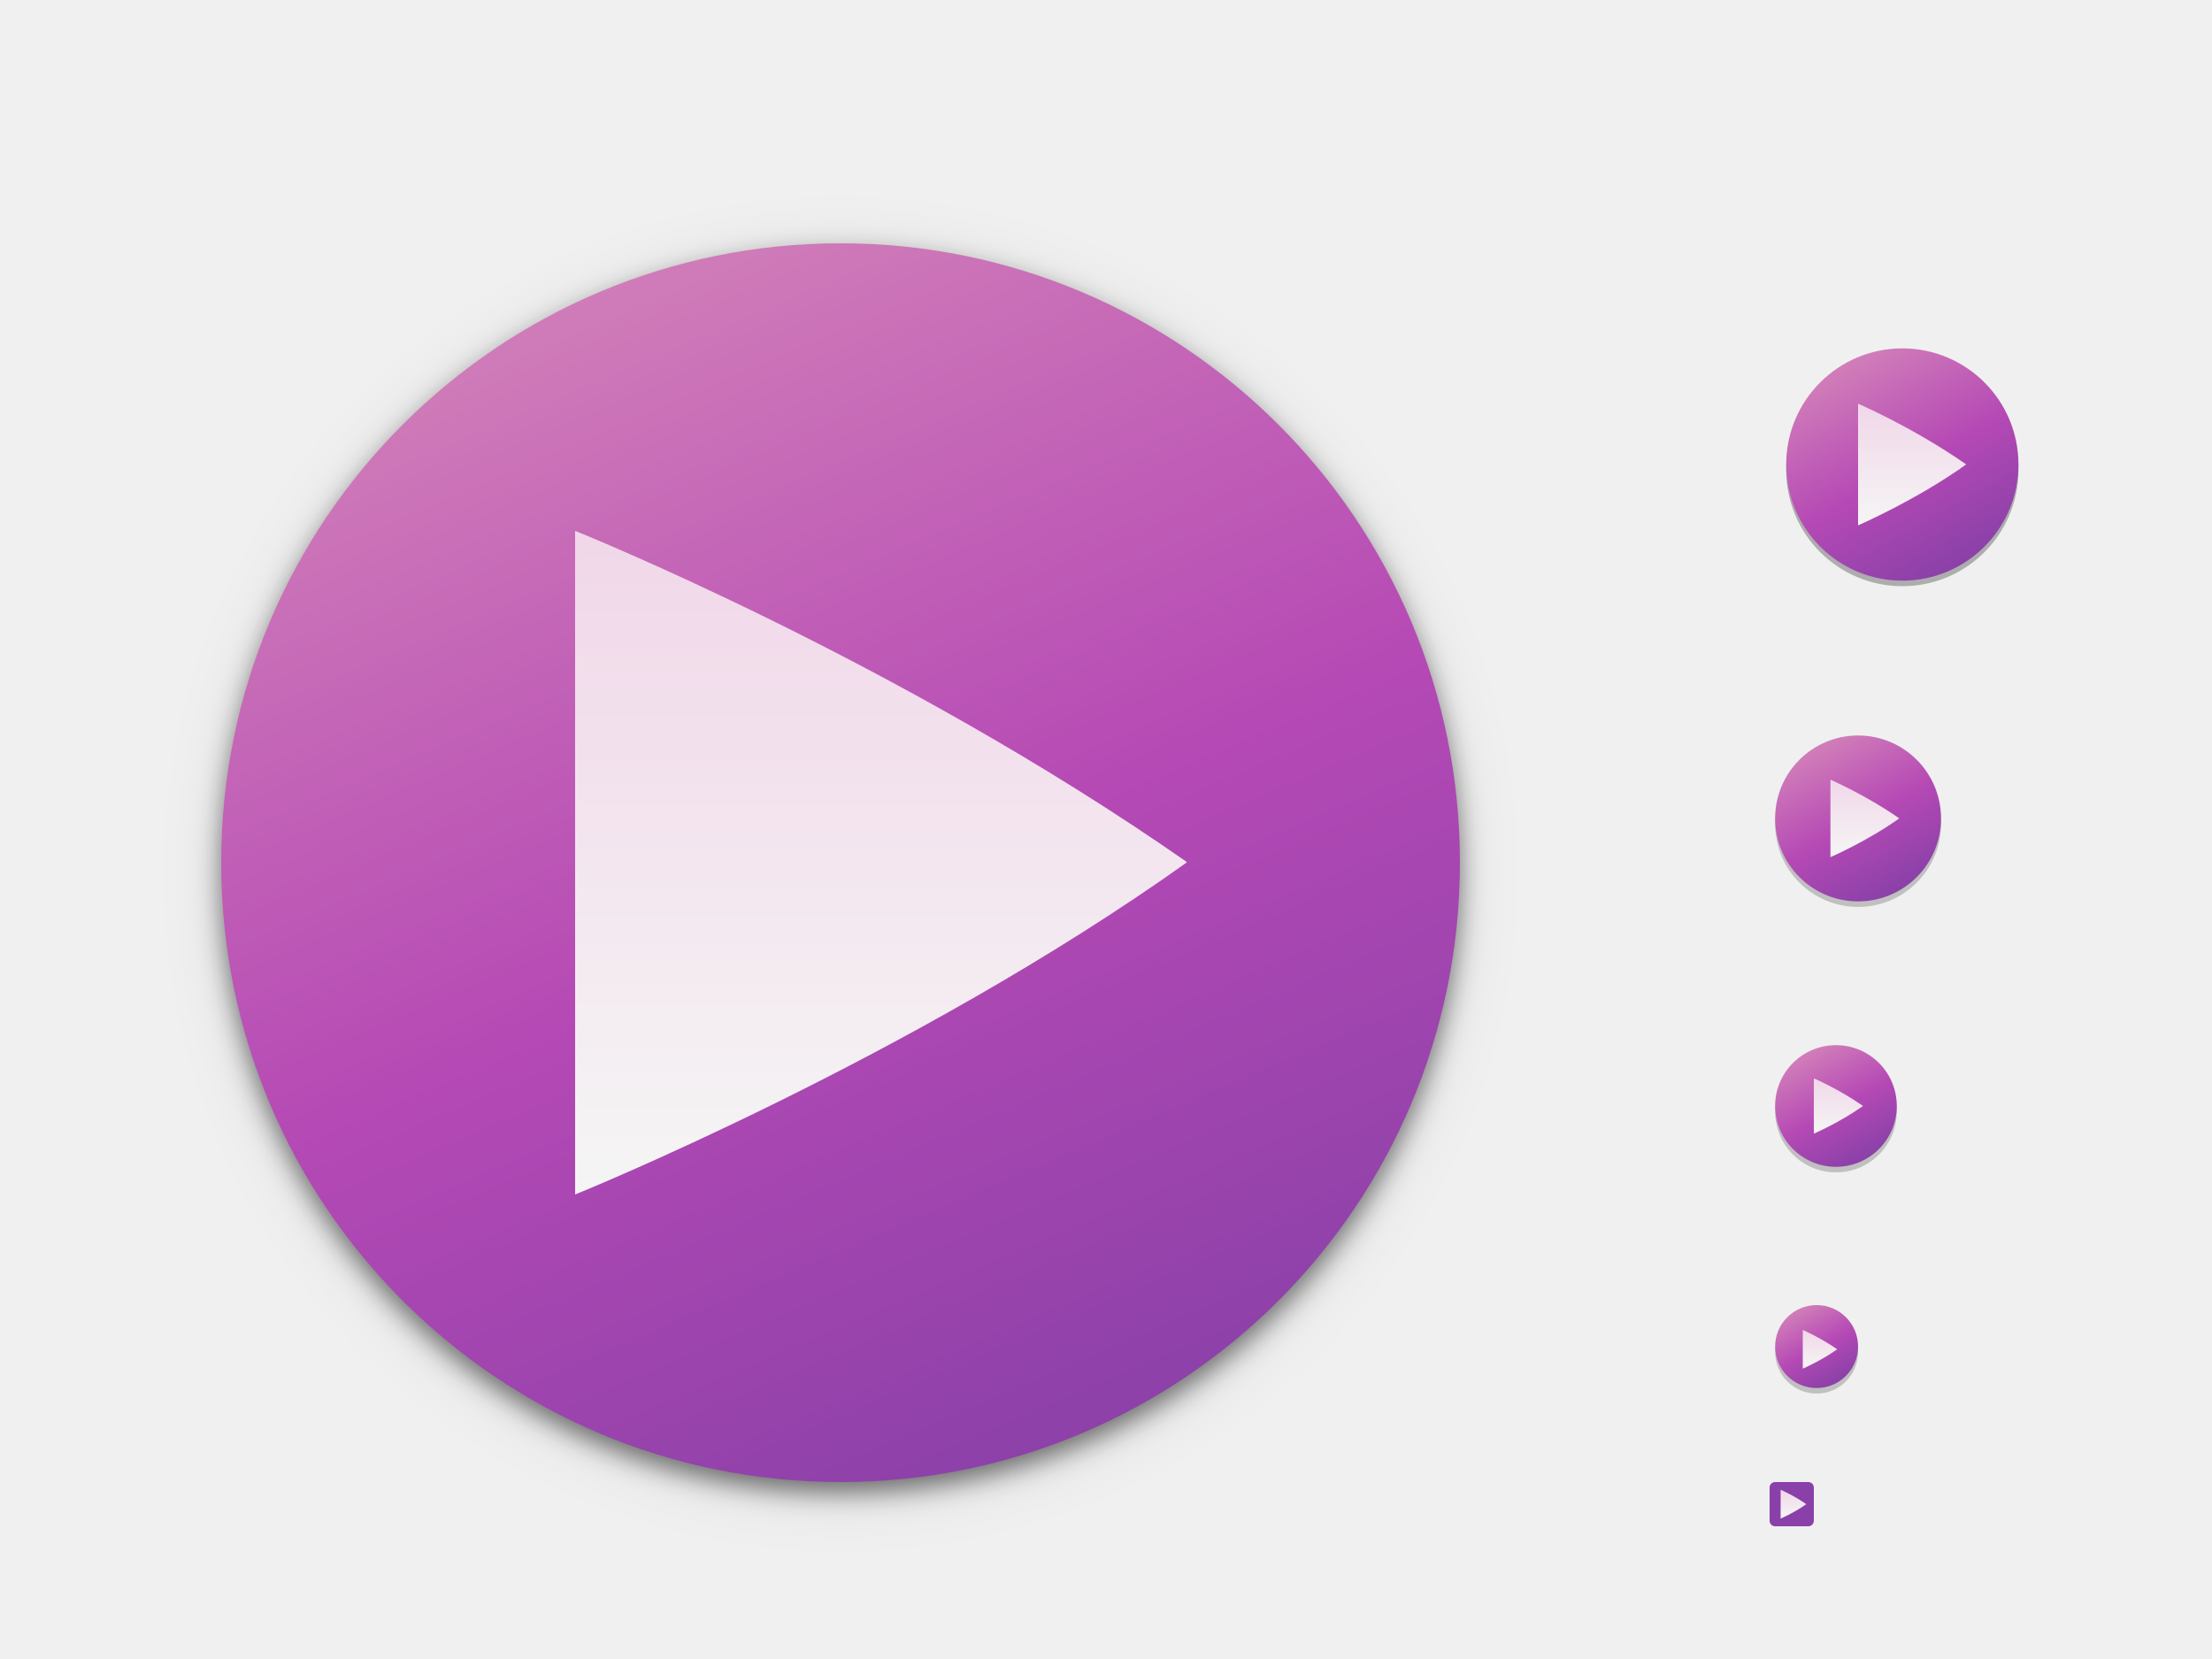
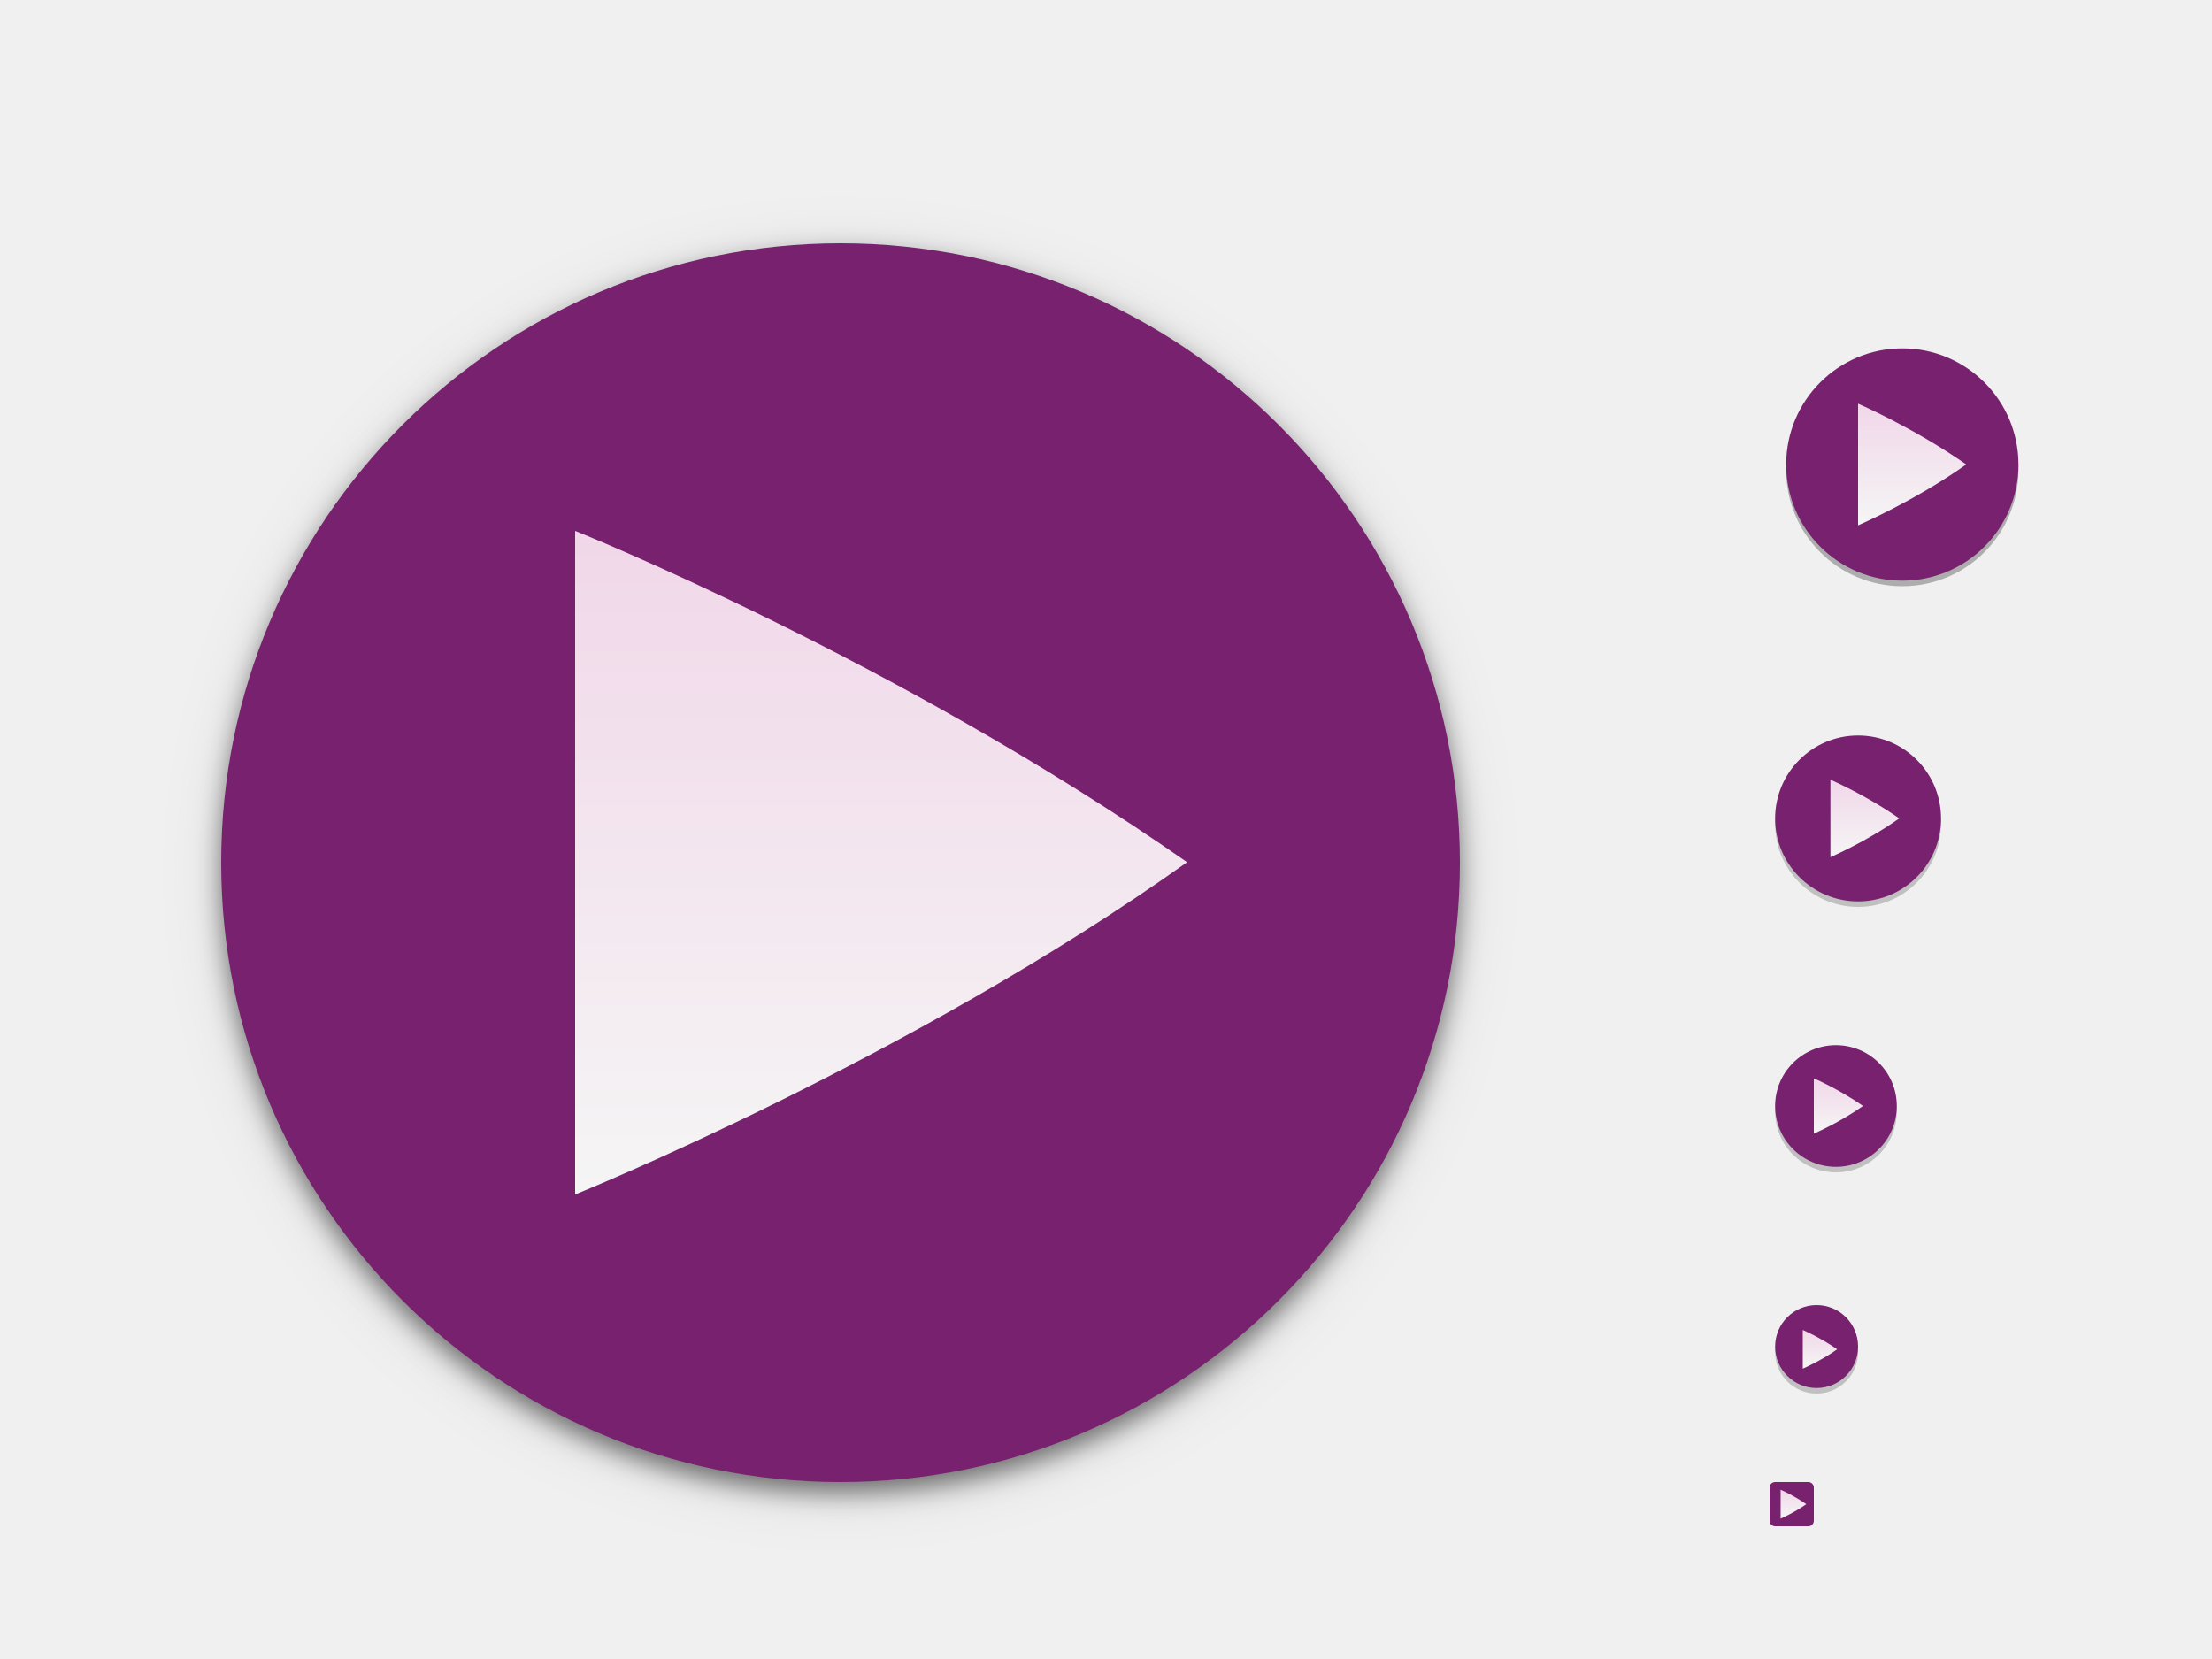
<svg xmlns="http://www.w3.org/2000/svg" xmlns:xlink="http://www.w3.org/1999/xlink" width="400" height="300" id="svg11300" version="1.0" style="display:inline;enable-background:new">
  <defs id="defs3">
    <clipPath clipPathUnits="userSpaceOnUse" id="clipPath9430">
      <path id="path9432" d="m 166.062,-196 h 179.875 C 491.235,-196 512,-175.287 512,-30.125 v 148.25 C 512,263.286 491.235,284 345.938,284 H 166.062 C 20.765,284 0,263.286 0,118.125 V -30.125 C 0,-175.287 20.765,-196 166.062,-196 Z" style="color:#000000;display:inline;overflow:visible;visibility:visible;fill:#ffffff;fill-opacity:1;fill-rule:nonzero;stroke:none;stroke-width:1;marker:none;enable-background:new" />
    </clipPath>
    <clipPath clipPathUnits="userSpaceOnUse" id="clipPath1082">
      <path id="path1084" d="M 361.938,-212 C 507.235,-212 528,-191.287 528,-46.125 V 70.125 C 528,215.286 507.235,236 361.938,236 H 214.062 C 68.765,236 48,215.286 48,70.125 V -46.125 C 48,-191.287 68.765,-212 214.062,-212 Z" style="display:inline;opacity:1;fill:#8c59d9;fill-opacity:1;stroke:none;stroke-width:2;stroke-linecap:round;stroke-linejoin:round;stroke-miterlimit:4;stroke-dasharray:none;stroke-dashoffset:0;stroke-opacity:1;enable-background:new" />
    </clipPath>
    <clipPath clipPathUnits="userSpaceOnUse" id="clipPath994">
      <path style="color:#000000;display:inline;overflow:visible;visibility:visible;fill:#cdcdcd;fill-opacity:1;fill-rule:nonzero;stroke:none;stroke-width:2;stroke-miterlimit:4;stroke-dasharray:none;stroke-opacity:1;marker:none;enable-background:accumulate" d="m 335.731,62 c -8.824,0 -9.774,0.906 -9.73,9.748 V 84 96.252 c -0.043,8.842 0.906,9.748 9.73,9.748 h 16.539 c 8.824,0 9.73,-0.906 9.73,-9.748 V 84 71.748 C 362.001,62.906 361.094,62 352.27,62 Z" id="path996" />
    </clipPath>
    <clipPath clipPathUnits="userSpaceOnUse" id="clipPath994-5">
      <path style="color:#000000;display:inline;overflow:visible;visibility:visible;fill:#cdcdcd;fill-opacity:1;fill-rule:nonzero;stroke:none;stroke-width:2;stroke-miterlimit:4;stroke-dasharray:none;stroke-opacity:1;marker:none;enable-background:accumulate" d="m 335.731,62 c -8.824,0 -9.774,0.906 -9.73,9.748 V 84 96.252 c -0.043,8.842 0.906,9.748 9.73,9.748 h 16.539 c 8.824,0 9.73,-0.906 9.73,-9.748 V 84 71.748 C 362.001,62.906 361.094,62 352.27,62 Z" id="path996-3" />
    </clipPath>
    <clipPath clipPathUnits="userSpaceOnUse" id="clipPath971">
      <path style="color:#000000;display:inline;overflow:visible;visibility:visible;opacity:1;fill:#46a926;fill-opacity:1;fill-rule:nonzero;stroke:none;stroke-width:2;stroke-miterlimit:4;stroke-dasharray:none;stroke-opacity:1;marker:none;enable-background:accumulate" d="m 327.865,189 c -4.412,0 -4.887,0.453 -4.865,4.874 V 200 206.126 C 322.978,210.547 323.453,211 327.865,211 h 8.27 C 340.547,211 341,210.547 341,206.126 V 200 193.874 C 341,189.453 340.547,189 336.135,189 Z" id="path973" />
    </clipPath>
    <clipPath clipPathUnits="userSpaceOnUse" id="clipPath983">
      <path id="path985" d="m 325.096,237 c -2.808,0 -3.11,0.288 -3.096,3.102 V 244 v 3.898 c -0.014,2.813 0.288,3.102 3.096,3.102 h 5.808 C 333.712,251 334,250.712 334,247.898 V 244 240.102 C 334,237.288 333.712,237 330.904,237 Z" style="color:#000000;display:inline;overflow:visible;visibility:visible;opacity:1;fill:#46a926;fill-opacity:1;fill-rule:nonzero;stroke:none;stroke-width:2;stroke-miterlimit:4;stroke-dasharray:none;stroke-opacity:1;marker:none;enable-background:accumulate" />
    </clipPath>
    <clipPath clipPathUnits="userSpaceOnUse" id="clipPath959">
      <path style="color:#000000;display:inline;overflow:visible;visibility:visible;opacity:1;fill:#46a926;fill-opacity:1;fill-rule:nonzero;stroke:none;stroke-width:2;stroke-miterlimit:4;stroke-dasharray:none;stroke-opacity:1;marker:none;enable-background:accumulate" d="m 330.193,134 c -5.615,0 -6.22,0.577 -6.192,6.204 v 7.796 7.796 c -0.028,5.627 0.577,6.204 6.192,6.204 h 11.615 c 5.615,0 6.192,-0.577 6.192,-6.204 v -7.796 -7.796 c 0,-5.627 -0.577,-6.204 -6.192,-6.204 z" id="path961" />
    </clipPath>
    <filter style="color-interpolation-filters:sRGB" id="filter945" x="-0.024" width="1.048" y="-0.024" height="1.048">
      <feGaussianBlur stdDeviation="2.24" id="feGaussianBlur947" />
    </filter>
    <filter style="color-interpolation-filters:sRGB" id="filter951" x="-0.06" width="1.12" y="-0.06" height="1.12">
      <feGaussianBlur stdDeviation="5.6" id="feGaussianBlur953" />
    </filter>
    <linearGradient xlink:href="#linearGradient4464" id="linearGradient932" gradientUnits="userSpaceOnUse" gradientTransform="matrix(0.02915937,0,0,0.02915937,321.2354,236.5361)" x1="256" y1="375" x2="256" y2="135.281" />
    <linearGradient id="linearGradient4464">
      <stop id="stop4468" offset="0" style="stop-color:#f5f5f5;stop-opacity:1" />
      <stop id="stop4466" offset="1" style="stop-color:#f1d7e9;stop-opacity:1" />
    </linearGradient>
    <linearGradient xlink:href="#linearGradient4464" id="linearGradient928" gradientUnits="userSpaceOnUse" gradientTransform="matrix(0.0416622,0,0,0.0416622,321.1925,189.335)" x1="256" y1="375" x2="256" y2="135.281" />
    <linearGradient xlink:href="#linearGradient4464" id="linearGradient923" gradientUnits="userSpaceOnUse" gradientTransform="matrix(0.05833333,0,0,0.05833333,321.4684,133.0667)" x1="256" y1="375" x2="256" y2="135.281" />
    <linearGradient xlink:href="#linearGradient4464" id="linearGradient977" gradientUnits="userSpaceOnUse" gradientTransform="matrix(0.09166667,0,0,0.09166667,321.0217,60.53333)" x1="256" y1="375" x2="256" y2="135.281" />
    <linearGradient xlink:href="#linearGradient4464" id="linearGradient4470" x1="256" y1="375" x2="256" y2="135.281" gradientUnits="userSpaceOnUse" gradientTransform="matrix(0.5,0,0,0.5,26.29446,28)" />
    <linearGradient xlink:href="#linearGradient4464" id="linearGradient932-3" gradientUnits="userSpaceOnUse" gradientTransform="matrix(0.0217409,0,0,0.0217409,318.4414,266.44)" x1="256" y1="375" x2="256" y2="135.281" />
    <radialGradient id="radialGradient3322" gradientUnits="userSpaceOnUse" cy="-2.065" cx="26.617" gradientTransform="matrix(-4.8906e-8,-2.8515,3.7557,0,674.0015,398.2629)" r="23">
      <stop id="stop2749" style="stop-color:#d280b9;stop-opacity:1" offset="0" />
      <stop offset="0.529" style="stop-color:#b549b5;stop-opacity:1" id="stop4269" />
      <stop id="stop2755" style="stop-color:#8940a8;stop-opacity:1" offset="1" />
    </radialGradient>
-     <linearGradient xlink:href="#radialGradient3322" id="linearGradient951" x1="-275.696" y1="-325.794" x2="-267.964" y2="-321.923" gradientUnits="userSpaceOnUse" />
-     <linearGradient xlink:href="#radialGradient3322" id="linearGradient8588-0-1-5" gradientUnits="userSpaceOnUse" gradientTransform="matrix(0.3149606,0,0,0.3149608,320.6667,157.7901)" x1="13.735" y1="249.694" x2="38.1" y2="292.767" />
-     <linearGradient xlink:href="#radialGradient3322" id="linearGradient8588-0-1" gradientUnits="userSpaceOnUse" gradientTransform="matrix(0.4619423,0,0,0.4619425,320.5111,74.29202)" x1="13.735" y1="249.694" x2="38.1" y2="292.767" />
-     <linearGradient xlink:href="#radialGradient3322" id="linearGradient8588-0" gradientUnits="userSpaceOnUse" gradientTransform="matrix(0.6299213,0,0,0.6299216,320.3333,-23.41996)" x1="13.735" y1="249.694" x2="38.1" y2="292.767" />
-     <linearGradient xlink:href="#radialGradient3322" id="linearGradient8588" gradientUnits="userSpaceOnUse" gradientTransform="matrix(0.8818898,0,0,0.8818901,322.0667,-155.9879)" x1="13.735" y1="249.694" x2="38.1" y2="292.767" />
-     <linearGradient xlink:href="#radialGradient3322" id="linearGradient11065-3" x1="104" y1="44" x2="200" y2="268" gradientUnits="userSpaceOnUse" gradientTransform="translate(-6.003418e-6,1.6256836e-5)" />
  </defs>
  <g style="display:inline" id="layer1">
    <g style="display:none" id="layer7">
      <text y="-8.255" xml:space="preserve" x="19.007" style="font-style:normal;font-variant:normal;font-weight:normal;font-stretch:normal;line-height:0%;font-family:'DejaVu Sans';-inkscape-font-specification:'DejaVu Sans';display:inline;fill:#000000;fill-opacity:1;stroke:none;enable-background:new" id="context">
        <tspan style="font-style:normal;font-variant:normal;font-weight:normal;font-stretch:normal;font-size:18px;line-height:1.25;font-family:'DejaVu Sans';-inkscape-font-specification:'DejaVu Sans'" y="-8.255" x="19.007" id="tspan3933">emblems</tspan>
      </text>
      <text y="-8.255" xml:space="preserve" x="146.488" style="font-style:normal;font-variant:normal;font-weight:bold;font-stretch:normal;line-height:0%;font-family:'DejaVu Sans';-inkscape-font-specification:'DejaVu Sans Bold';text-align:start;writing-mode:lr-tb;text-anchor:start;display:inline;fill:#000000;fill-opacity:1;stroke:none;enable-background:new" id="icon-name">
        <tspan style="font-style:normal;font-variant:normal;font-weight:bold;font-stretch:normal;font-size:18px;line-height:1.25;font-family:'DejaVu Sans';-inkscape-font-specification:'DejaVu Sans Bold'" y="-8.255" x="146.488" id="tspan924">emblem-videos</tspan>
      </text>
      <rect style="display:inline;overflow:visible;visibility:visible;fill:#cdcdcd;fill-opacity:1;fill-rule:nonzero;stroke:none;stroke-width:2;marker:none;enable-background:accumulate" id="rect16x16" width="16" height="16" x="320" y="236" />
      <rect style="display:inline;overflow:visible;visibility:visible;fill:#cdcdcd;fill-opacity:1;fill-rule:nonzero;stroke:none;stroke-width:2;marker:none;enable-background:accumulate" id="rect24x24" width="24" height="24" x="320" y="188" />
      <rect style="display:inline;overflow:visible;visibility:visible;fill:#cdcdcd;fill-opacity:1;fill-rule:nonzero;stroke:none;stroke-width:2;marker:none;enable-background:accumulate" id="rect32x32" width="32" height="32" x="320" y="132" />
      <rect y="60" x="320" height="48" width="48" id="rect48x48" style="display:inline;overflow:visible;visibility:visible;fill:#cdcdcd;fill-opacity:1;fill-rule:nonzero;stroke:none;stroke-width:2;marker:none;enable-background:accumulate" />
      <rect style="display:inline;overflow:visible;visibility:visible;fill:#cdcdcd;fill-opacity:1;fill-rule:nonzero;stroke:none;stroke-width:2;marker:none;enable-background:accumulate" id="rect3951" width="256" height="256" x="24" y="28" />
      <rect y="268" x="320" height="8" width="8" id="rect841" style="display:inline;overflow:visible;visibility:visible;fill:#cdcdcd;fill-opacity:1;fill-rule:nonzero;stroke:none;stroke-width:1;marker:none;enable-background:accumulate" />
    </g>
    <g id="layer2" style="display:inline">
      <rect transform="matrix(0,-1,-1,0,0,0)" style="display:inline;opacity:0.2;fill:#000000;fill-opacity:1;stroke:none;stroke-width:1;stroke-opacity:0.251;enable-background:new" id="rect892" width="15" height="15" x="-252" y="-336" rx="7.5" ry="7.5" />
      <rect transform="matrix(0,-1,-1,0,0,0)" style="display:inline;opacity:0.2;fill:#000000;fill-opacity:1;stroke:none;stroke-width:1.024;stroke-miterlimit:4;stroke-dasharray:none;stroke-opacity:0.251;enable-background:new" id="rect894" width="42" height="42" x="-106" y="-365" rx="21" ry="21" />
      <rect ry="11" rx="11" y="-343" x="-212" height="22" width="22" id="rect896" style="display:inline;opacity:0.2;fill:#000000;fill-opacity:1;stroke:none;stroke-width:1.048;stroke-opacity:0.251;enable-background:new" transform="matrix(0,-1,-1,0,0,0)" />
      <rect transform="matrix(0,-1,-1,0,0,0)" style="display:inline;opacity:0.2;fill:#000000;fill-opacity:1;stroke:none;stroke-width:1.034;stroke-opacity:0.251;enable-background:new" id="rect876" width="30" height="30" x="-164" y="-351" rx="15" ry="15" />
      <rect transform="matrix(0,-1,-1,0,0,0)" style="display:inline;opacity:0.1;fill:#000000;fill-opacity:1;stroke:none;stroke-width:0.5;filter:url(#filter951);enable-background:new" id="rect949" width="224" height="224" x="-270" y="-264" rx="112" ry="112" />
      <rect ry="112" rx="112" y="-264" x="-270" height="224" width="224" id="rect939" style="display:inline;opacity:0.5;fill:#000000;fill-opacity:1;stroke:none;stroke-width:0.5;filter:url(#filter945);enable-background:new" transform="matrix(0,-1,-1,0,0,0)" />
      <rect transform="matrix(0,-1,-1,0,0,0)" style="display:inline;opacity:0.1;fill:#000000;fill-opacity:1;stroke:none;stroke-width:1.05;stroke-opacity:0.251;enable-background:new" id="rect917" width="42" height="42" x="-106" y="-365" rx="21" ry="21" />
-       <rect transform="matrix(0,-1,-1,0,0,0)" style="display:inline;fill:url(#linearGradient951);fill-opacity:1;stroke:none;stroke-width:1.143;stroke-opacity:0.251;enable-background:new" id="rect4420" width="8" height="8" x="-276" y="-328" rx="1" ry="1" />
-       <circle style="display:inline;opacity:1;fill:url(#linearGradient8588-0-1-5);fill-opacity:1;stroke:none;stroke-width:1.869;stroke-linecap:round;stroke-linejoin:round;stroke-miterlimit:4;stroke-dasharray:none;stroke-opacity:1;enable-background:new" id="path9498-6-5-6-8" cx="328.5" cy="243.5" r="7.5" />
-       <circle style="display:inline;opacity:1;fill:url(#linearGradient8588-0-1);fill-opacity:1;stroke:none;stroke-width:1.788;stroke-linecap:round;stroke-linejoin:round;stroke-miterlimit:4;stroke-dasharray:none;stroke-opacity:1;enable-background:new" id="path9498-6-5-6" cx="332" cy="200" r="11" />
-       <circle style="display:inline;opacity:1;fill:url(#linearGradient8588-0);fill-opacity:1;stroke:none;stroke-width:1.934;stroke-linecap:round;stroke-linejoin:round;stroke-miterlimit:4;stroke-dasharray:none;stroke-opacity:1;enable-background:new" id="path9498-6-5" cx="336" cy="148" r="15" />
-       <circle style="display:inline;opacity:1;fill:url(#linearGradient8588);fill-opacity:1;stroke:none;stroke-width:1.745;stroke-linecap:round;stroke-linejoin:round;stroke-miterlimit:4;stroke-dasharray:none;stroke-opacity:1;enable-background:new" id="path9498-6" cx="344" cy="84" r="21" />
-       <circle style="display:inline;opacity:1;fill:url(#linearGradient11065-3);fill-opacity:1;stroke:none;stroke-width:1;stroke-linecap:round;stroke-linejoin:round;stroke-miterlimit:4;stroke-dasharray:none;stroke-opacity:1;enable-background:new" id="path11042" r="112" cy="156" cx="152" />
+       <rect transform="matrix(0,-1,-1,0,0,0)" style="display:inline;fill:#77216f;fill-opacity:1;stroke:none;stroke-width:1.143;stroke-opacity:0.251;enable-background:new" id="rect4420" width="8" height="8" x="-276" y="-328" rx="1" ry="1" />
+       <circle style="display:inline;opacity:1;fill:#77216f;fill-opacity:1;stroke:none;stroke-width:1.869;stroke-linecap:round;stroke-linejoin:round;stroke-miterlimit:4;stroke-dasharray:none;stroke-opacity:1;enable-background:new" id="path9498-6-5-6-8" cx="328.5" cy="243.5" r="7.5" />
+       <circle style="display:inline;opacity:1;fill:#77216f;fill-opacity:1;stroke:none;stroke-width:1.788;stroke-linecap:round;stroke-linejoin:round;stroke-miterlimit:4;stroke-dasharray:none;stroke-opacity:1;enable-background:new" id="path9498-6-5-6" cx="332" cy="200" r="11" />
+       <circle style="display:inline;opacity:1;fill:#77216f;fill-opacity:1;stroke:none;stroke-width:1.934;stroke-linecap:round;stroke-linejoin:round;stroke-miterlimit:4;stroke-dasharray:none;stroke-opacity:1;enable-background:new" id="path9498-6-5" cx="336" cy="148" r="15" />
+       <circle style="display:inline;opacity:1;fill:#77216f;fill-opacity:1;stroke:none;stroke-width:1.745;stroke-linecap:round;stroke-linejoin:round;stroke-miterlimit:4;stroke-dasharray:none;stroke-opacity:1;enable-background:new" id="path9498-6" cx="344" cy="84" r="21" />
+       <circle style="display:inline;opacity:1;fill:#77216f;fill-opacity:1;stroke:none;stroke-width:1;stroke-linecap:round;stroke-linejoin:round;stroke-miterlimit:4;stroke-dasharray:none;stroke-opacity:1;enable-background:new" id="path11042" r="112" cy="156" cx="152" />
    </g>
    <g id="layer3">
      <path style="color:#000000;display:inline;overflow:visible;visibility:visible;fill:url(#linearGradient4470);fill-opacity:1;fill-rule:nonzero;stroke:none;stroke-width:3;marker:none;enable-background:accumulate" d="M 104,96 V 216 c 0,0 60.862,-24.599 110.595,-60.038 0,-0.011 -0.006,-0.02 -0.013,-0.032 -0.006,-0.013 -0.013,-0.026 -0.022,-0.039 -0.01,-0.013 -0.019,-0.027 -0.025,-0.039 -0.007,-0.013 -0.013,-0.026 -0.013,-0.038 C 162.064,119.244 104,96 104,96 Z" id="path4360" />
      <path id="path975" d="m 336,73 v 22 c 0,0 10.426,-4.51 19.544,-11.007 0,-0.002 -0.002,-0.004 -0.002,-0.006 -7.5e-4,-0.003 -0.003,-0.005 -0.005,-0.007 -0.002,-0.002 -0.003,-0.005 -0.005,-0.007 -0.002,-0.003 -0.002,-0.005 -0.002,-0.007 C 345.913,77.261 336,73 336,73 Z" style="color:#000000;display:inline;overflow:visible;visibility:visible;fill:url(#linearGradient977);fill-opacity:1;fill-rule:nonzero;stroke:none;stroke-width:3;marker:none;enable-background:accumulate" />
      <path style="color:#000000;display:inline;overflow:visible;visibility:visible;fill:url(#linearGradient923);fill-opacity:1;fill-rule:nonzero;stroke:none;stroke-width:3;marker:none;enable-background:accumulate" d="m 331,141 v 14 c 0,0 6.635,-2.87 12.437,-7.004 0,-9.5e-4 -10e-4,-0.002 -10e-4,-0.004 -4.7e-4,-0.002 -0.002,-0.003 -0.004,-0.005 -10e-4,-0.001 -0.002,-0.003 -0.003,-0.005 -10e-4,-0.002 -10e-4,-0.004 -10e-4,-0.005 -6.119,-4.266 -12.427,-6.978 -12.427,-6.978 z" id="path919" />
      <path id="path925" d="m 328,195.001 v 9.999 c 0,0 4.739,-2.05 8.882,-5.003 0,-6.8e-4 -7.2e-4,-0.001 -7.2e-4,-0.003 -3.3e-4,-0.001 -9.9e-4,-0.002 -0.003,-0.004 -7.2e-4,-7.1e-4 -9.9e-4,-0.002 -0.002,-0.004 -7.2e-4,-0.001 -7.2e-4,-0.003 -7.2e-4,-0.004 -4.37,-3.047 -8.876,-4.984 -8.876,-4.984 z" style="color:#000000;display:inline;overflow:visible;visibility:visible;fill:url(#linearGradient928);fill-opacity:1;fill-rule:nonzero;stroke:none;stroke-width:3;marker:none;enable-background:accumulate" />
      <path style="color:#000000;display:inline;overflow:visible;visibility:visible;fill:url(#linearGradient932);fill-opacity:1;fill-rule:nonzero;stroke:none;stroke-width:3;marker:none;enable-background:accumulate" d="M 326,240.502 V 247.5 c 0,0 3.317,-1.435 6.217,-3.501 0,-4.8e-4 -5.1e-4,-7e-4 -5.1e-4,-0.002 -2.3e-4,-7e-4 -7e-4,-0.001 -0.002,-0.003 -5e-4,-5e-4 -7e-4,-0.001 -0.001,-0.003 -5.1e-4,-7e-4 -5.1e-4,-0.002 -5.1e-4,-0.003 -3.059,-2.133 -6.212,-3.488 -6.212,-3.488 z" id="path930" />
      <path style="color:#000000;display:inline;overflow:visible;visibility:visible;fill:url(#linearGradient932-3);fill-opacity:1;fill-rule:nonzero;stroke:none;stroke-width:2.237;marker:none;enable-background:accumulate" d="m 321.994,269.397 v 5.218 c 0,0 2.473,-1.07 4.635,-2.611 0,-3.6e-4 -3.8e-4,-5.2e-4 -3.8e-4,-0.002 -1.7e-4,-5.2e-4 -5.1e-4,-7.4e-4 -0.002,-0.003 -3.8e-4,-3.7e-4 -5.3e-4,-7.5e-4 -7.6e-4,-0.003 -3.8e-4,-5.2e-4 -3.8e-4,-0.002 -3.8e-4,-0.003 -2.281,-1.59 -4.632,-2.601 -4.632,-2.601 z" id="path930-5" />
    </g>
    <g id="layer6" style="display:none">
      <rect transform="rotate(90)" y="-232" x="76" height="160" width="160" id="rect875" style="color:#000000;display:inline;overflow:visible;visibility:visible;fill:none;stroke:none;stroke-width:32;marker:none;enable-background:accumulate" />
      <path style="opacity:1;fill:#ffffff;fill-opacity:1;stroke:none;stroke-width:0.763;stroke-linecap:round;stroke-linejoin:round;stroke-opacity:1" id="path883" d="m 202.918,230.669 -50.394,-26.007 -49.993,26.769 9.162,-55.964 -40.908,-39.274 56.056,-8.58 24.711,-51.042 25.483,50.661 56.18,7.728 -40.307,39.891 z" />
      <path style="display:inline;opacity:1;fill:#ffffff;fill-opacity:1;stroke:none;stroke-width:0.03;stroke-linecap:round;stroke-linejoin:round;stroke-opacity:1;enable-background:new" id="path883-3" d="m 326.002,274.983 -1.959,-1.011 -1.943,1.041 0.356,-2.176 -1.59,-1.527 2.179,-0.334 0.961,-1.984 0.991,1.969 2.184,0.3 -1.567,1.551 z" />
      <path style="display:inline;opacity:1;fill:#ffffff;fill-opacity:1;stroke:none;stroke-width:0.051;stroke-linecap:round;stroke-linejoin:round;stroke-opacity:1;enable-background:new" id="path883-3-6" d="m 331.928,248.662 -3.393,-1.751 -3.366,1.802 0.617,-3.768 -2.754,-2.644 3.774,-0.578 1.664,-3.437 1.716,3.411 3.783,0.52 -2.714,2.686 z" />
      <path style="display:inline;opacity:1;fill:#ffffff;fill-opacity:1;stroke:none;stroke-width:0.078;stroke-linecap:round;stroke-linejoin:round;stroke-opacity:1;enable-background:new" id="path883-3-6-7" d="m 337.234,207.882 -5.18,-2.674 -5.139,2.752 0.942,-5.753 -4.205,-4.037 5.763,-0.882 2.54,-5.247 2.62,5.208 5.775,0.794 -4.144,4.101 z" />
      <path style="display:inline;opacity:1;fill:#ffffff;fill-opacity:1;stroke:none;stroke-width:0.108;stroke-linecap:round;stroke-linejoin:round;stroke-opacity:1;enable-background:new" id="path883-3-6-7-5" d="m 343.174,158.802 -7.1,-3.664 -7.044,3.772 1.291,-7.885 -5.764,-5.533 7.898,-1.209 3.482,-7.191 3.59,7.138 7.915,1.089 -5.679,5.62 z" />
      <path style="display:inline;opacity:1;fill:#ffffff;fill-opacity:1;stroke:none;stroke-width:0.148;stroke-linecap:round;stroke-linejoin:round;stroke-opacity:1;enable-background:new" id="path883-3-6-7-3" d="m 353.309,97.978 -9.783,-5.049 -9.705,5.197 1.779,-10.864 -7.941,-7.624 10.882,-1.666 4.797,-9.909 4.947,9.835 10.906,1.5 -7.825,7.744 z" />
    </g>
  </g>
</svg>
